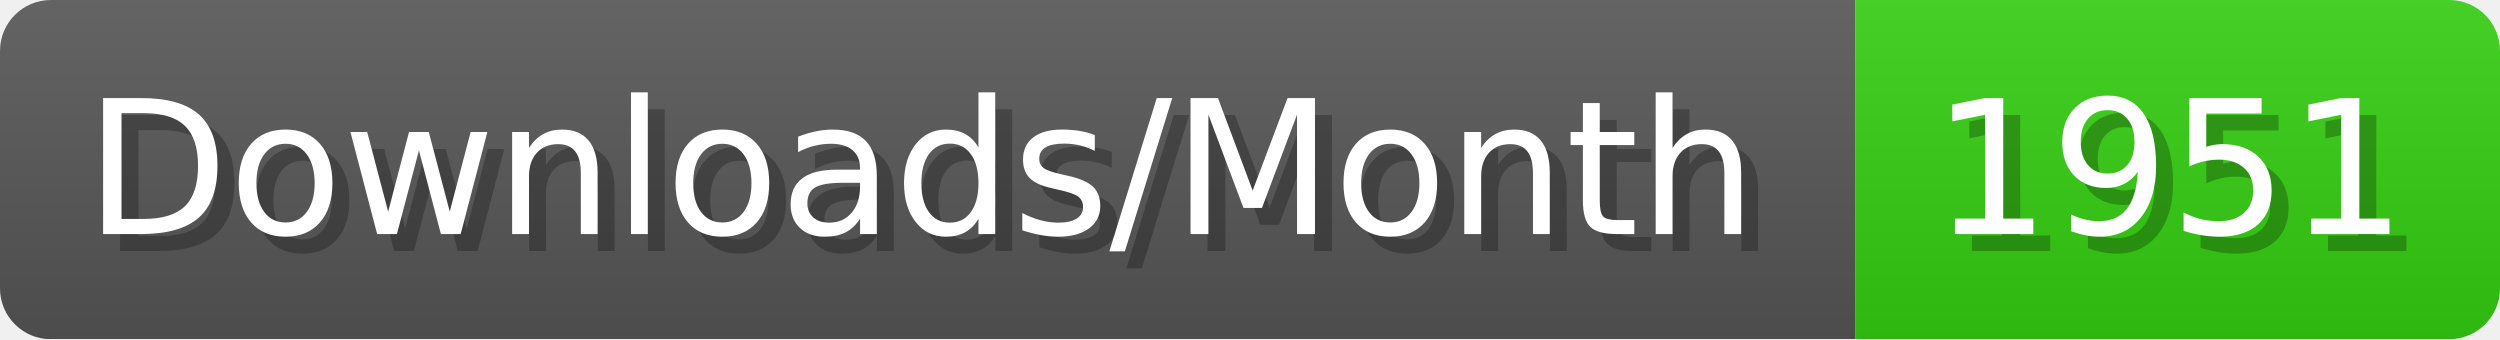
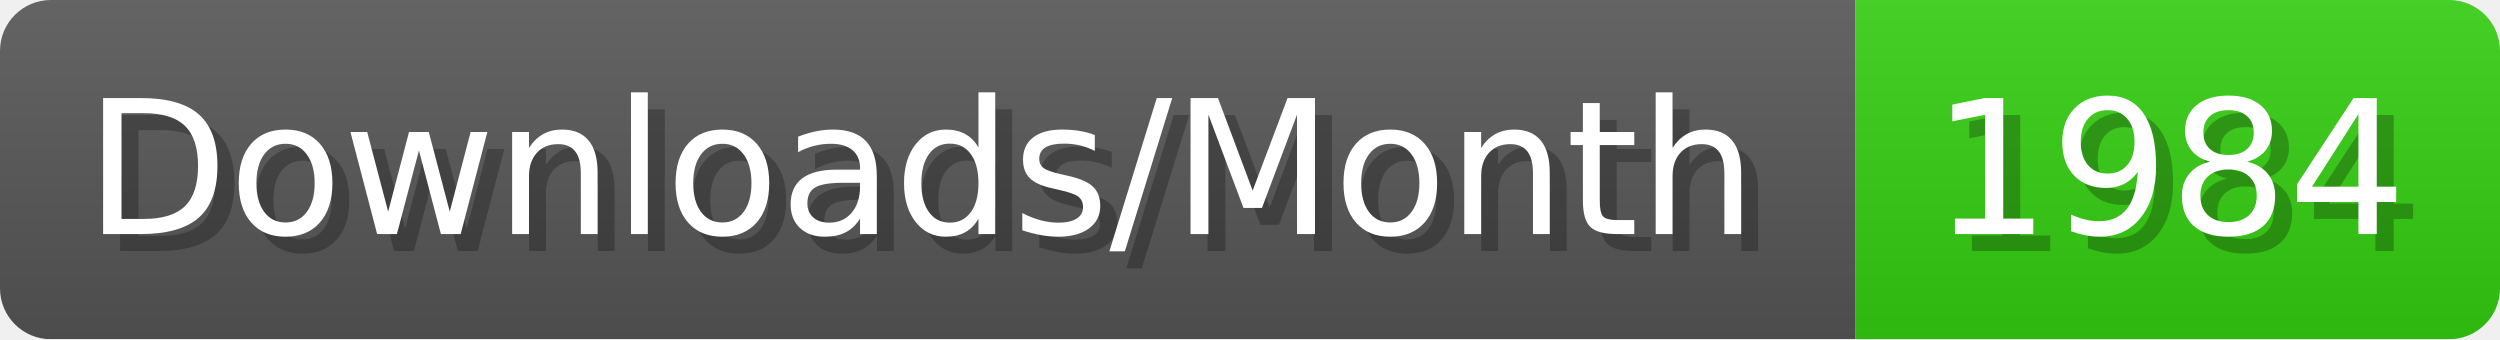
- <svg xmlns="http://www.w3.org/2000/svg" width="147.4" height="20" viewBox="0 0 1474 200" role="img" aria-label="Downloads/Month: 1951">
+ <svg xmlns="http://www.w3.org/2000/svg" width="147.4" height="20" viewBox="0 0 1474 200" role="img" aria-label="Downloads/Month: 1984">
  <linearGradient id="YlXUI" x2="0" y2="100%">
    <stop offset="0" stop-opacity=".1" stop-color="#EEE" />
    <stop offset="1" stop-opacity=".1" />
  </linearGradient>
  <mask id="JHhop">
    <rect width="1474" height="200" rx="30" fill="#FFF" />
  </mask>
  <g mask="url(#JHhop)">
    <rect width="1094" height="200" fill="#555" />
    <rect width="380" height="200" fill="#3C1" x="1094" />
    <rect width="1474" height="200" fill="url(#YlXUI)" />
  </g>
  <g aria-hidden="true" fill="#fff" text-anchor="start" font-family="Verdana,DejaVu Sans,sans-serif" font-size="110">
    <text x="60" y="148" textLength="994" fill="#000" opacity="0.25">Downloads/Month</text>
    <text x="50" y="138" textLength="994">Downloads/Month</text>
-     <text x="1149" y="148" textLength="280" fill="#000" opacity="0.25">1951</text>
-     <text x="1139" y="138" textLength="280">1951</text>
+     <text x="1149" y="148" textLength="280" fill="#000" opacity="0.25">1984</text>
+     <text x="1139" y="138" textLength="280">1984</text>
  </g>
</svg>
